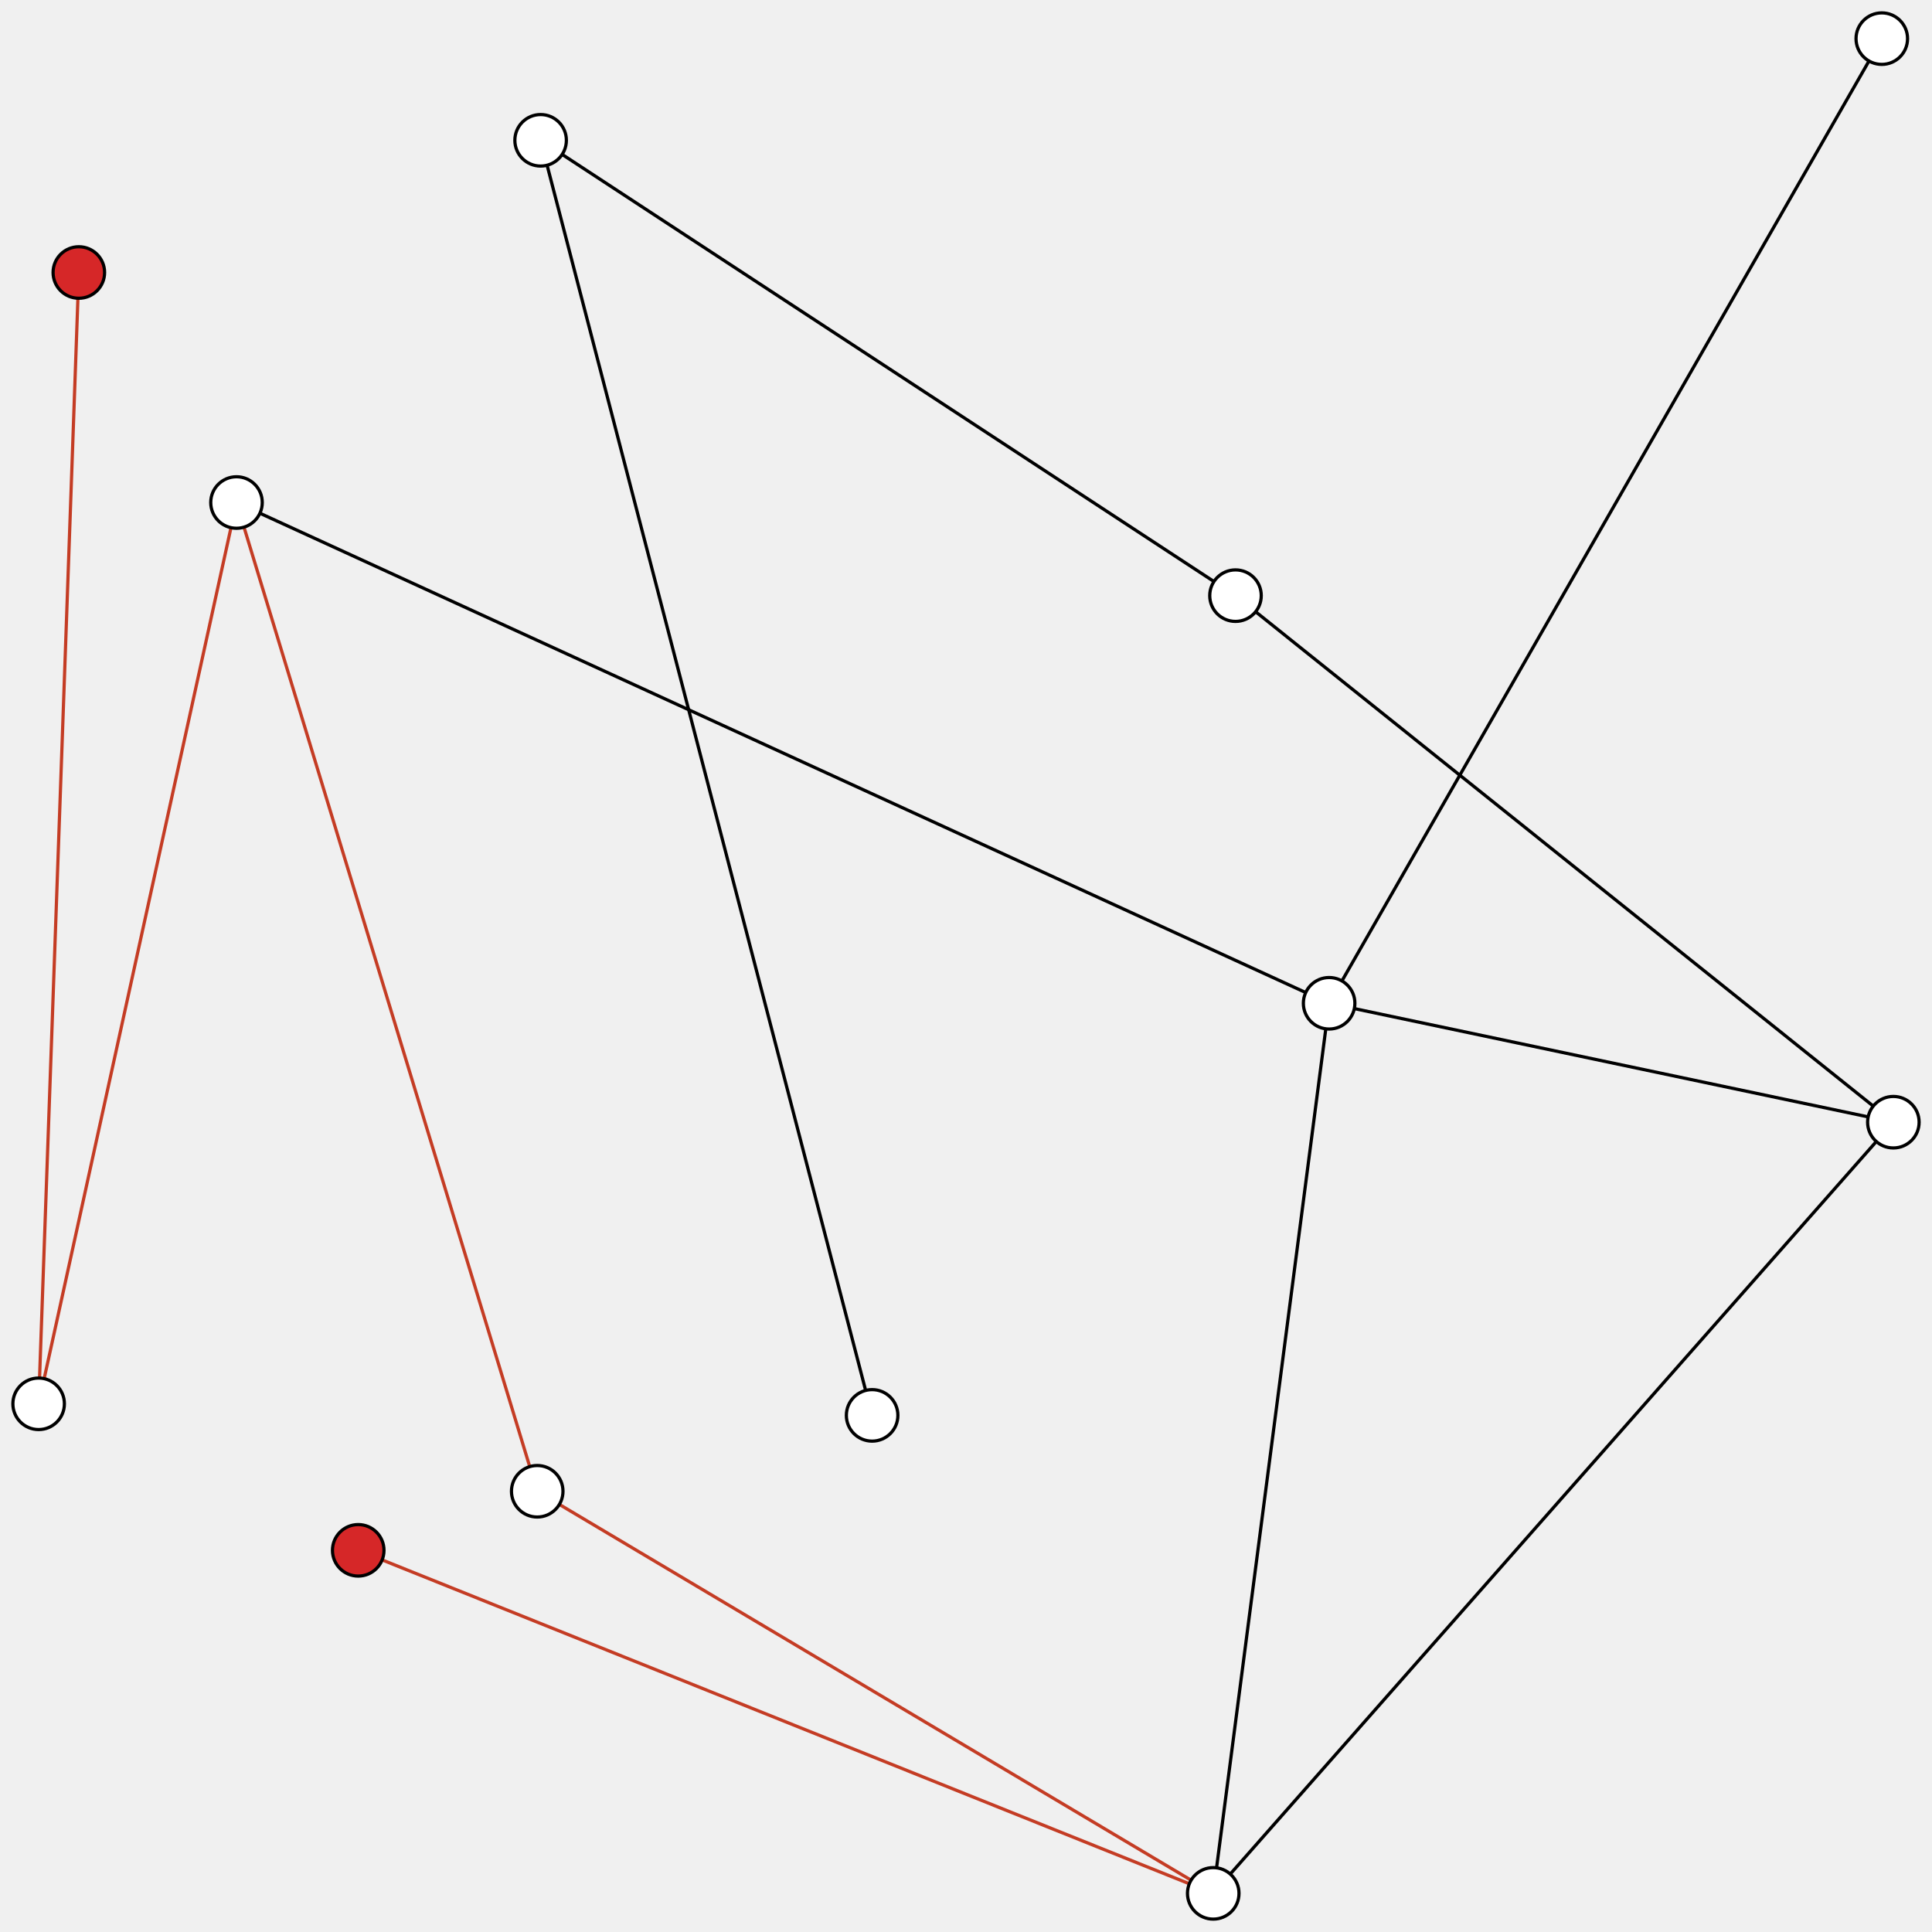
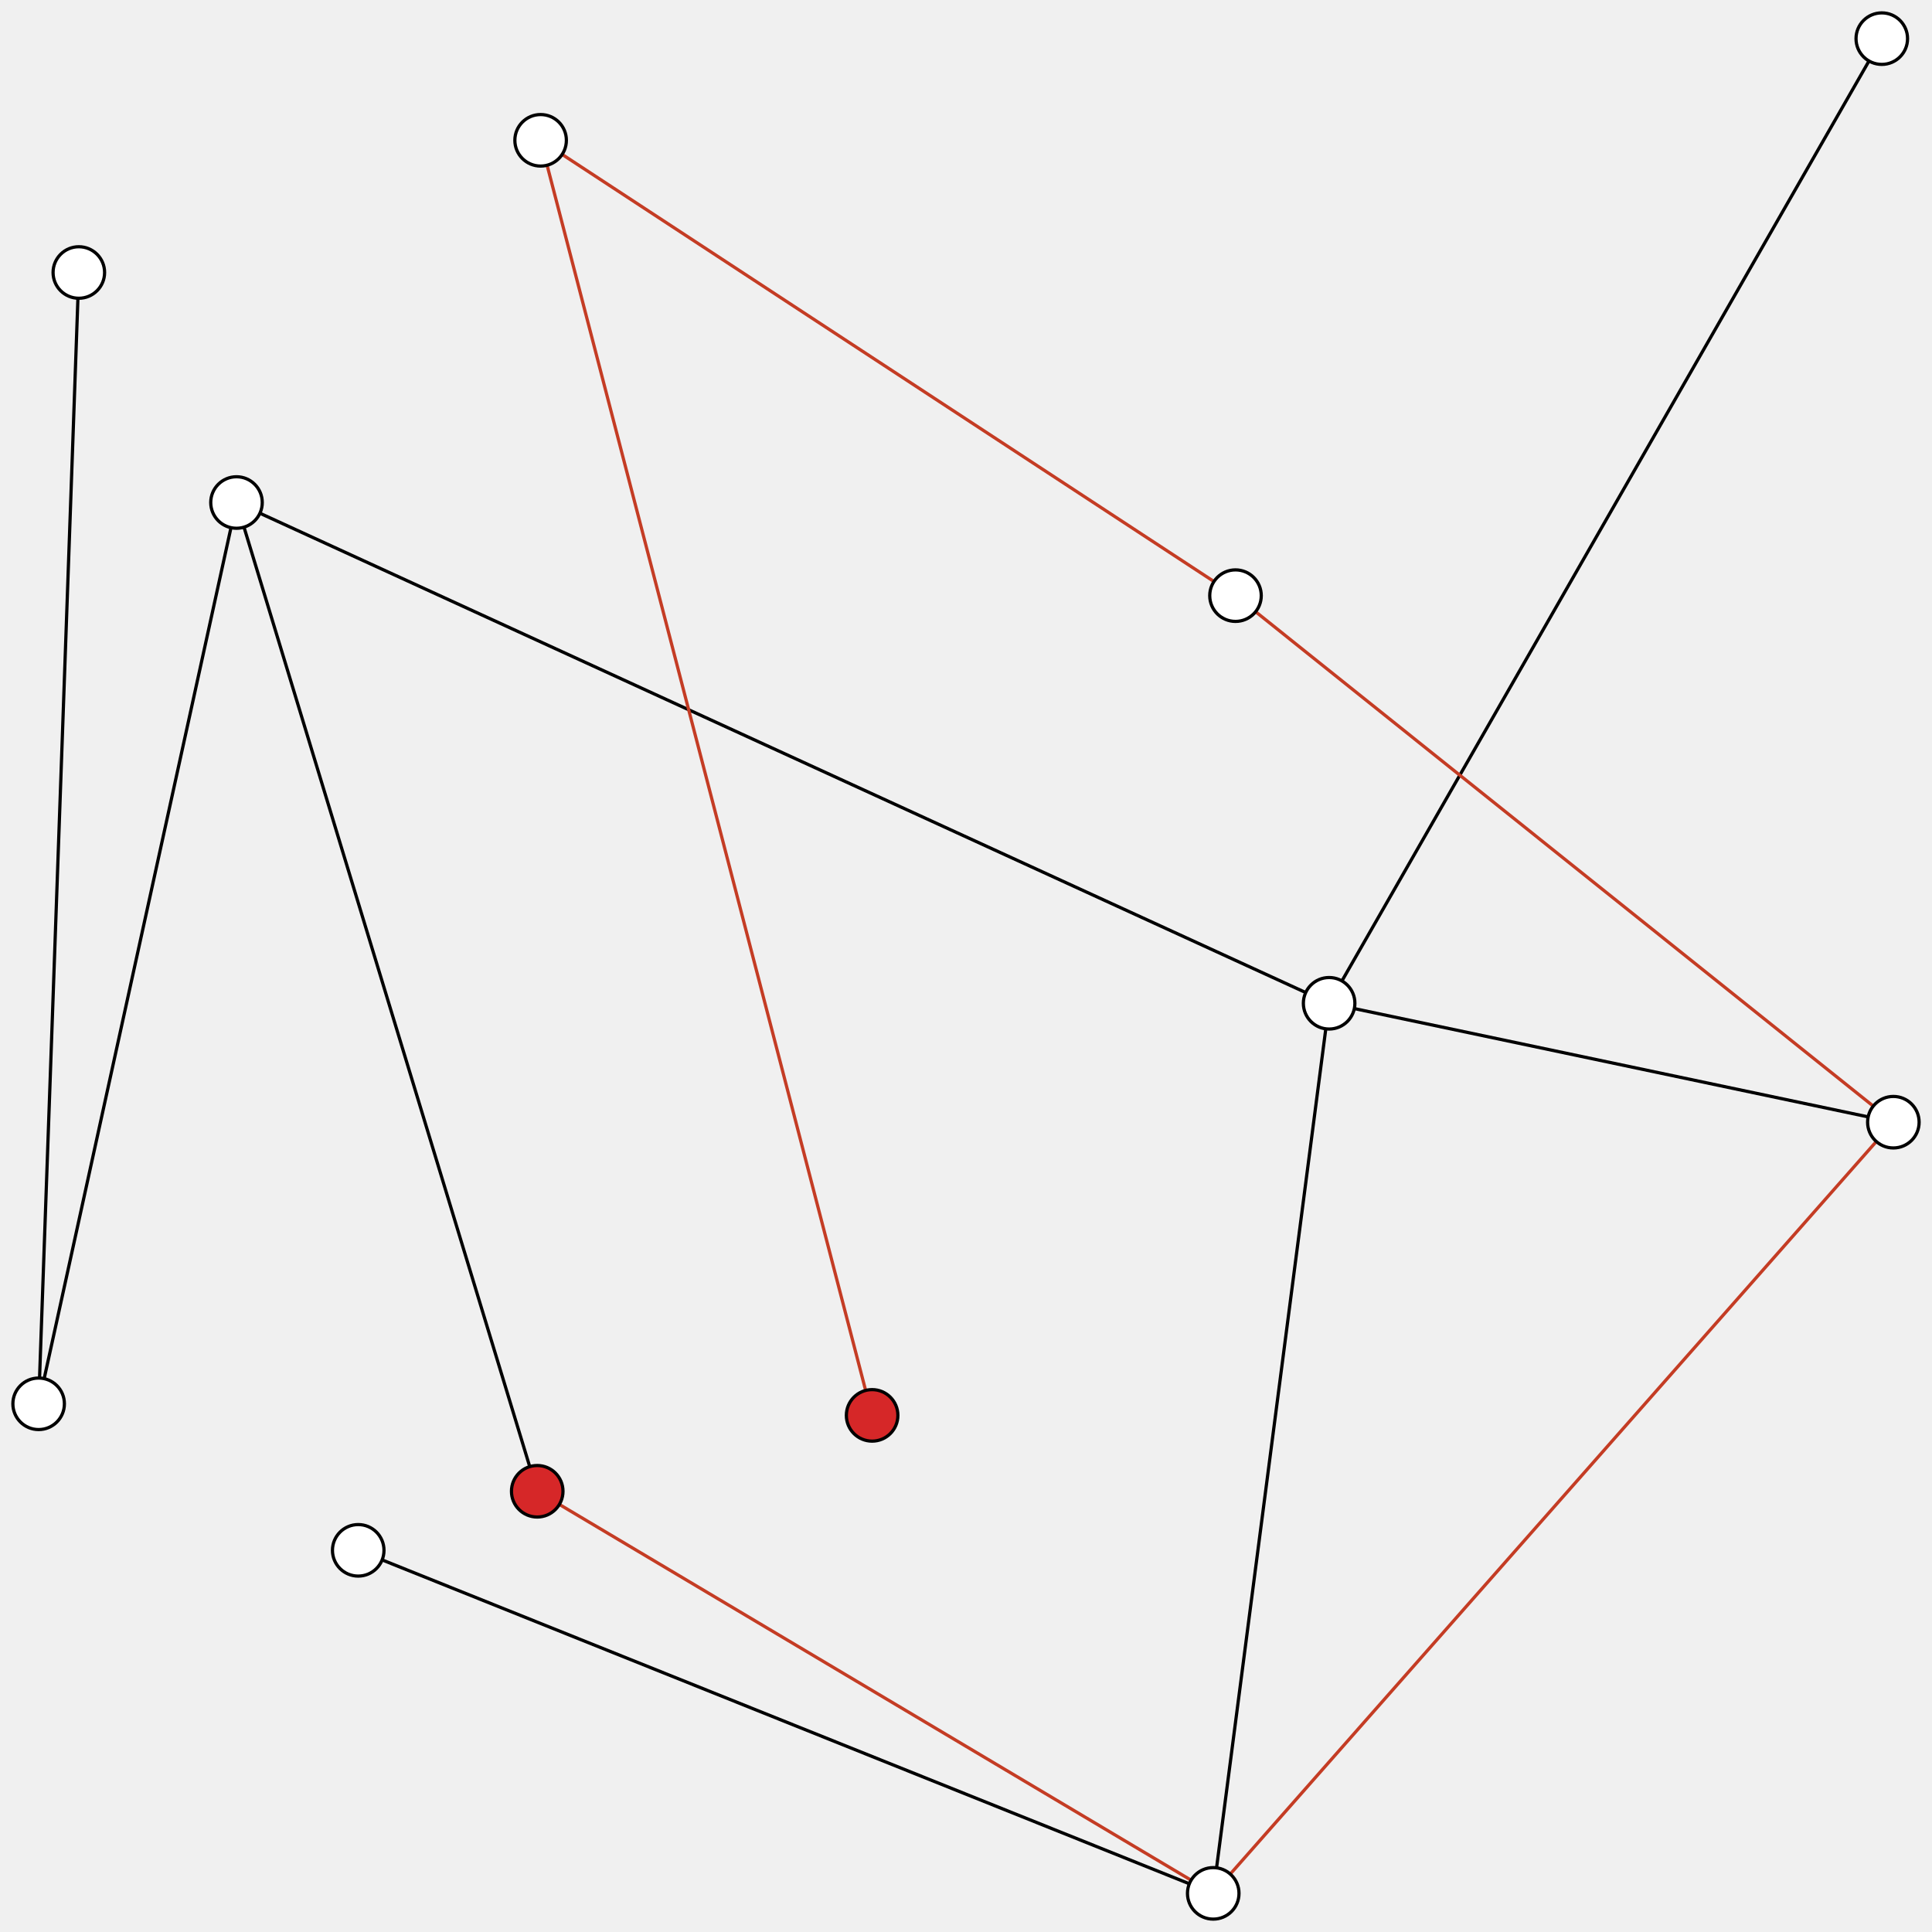
<svg xmlns="http://www.w3.org/2000/svg" version="1.1" width="600.0" height="600" viewBox="-12.0 -12.0 600.0 600">
-   <path d="M12.483,72.627 L0,423.965" fill="none" stroke="#c43c24" id="0-2" />
-   <path d="M154.84,451.127 L61.448,144.058" fill="none" stroke="#c43c24" id="1-8" />
+   <path d="M12.483,72.627 L0,423.965" fill="none" stroke="black" id="0-2" />
+   <path d="M154.84,451.127 L61.448,144.058" fill="none" stroke="black" id="1-8" />
  <path d="M154.84,451.127 L364.782,576" fill="none" stroke="#c43c24" id="1-11" />
-   <path d="M0,423.965 L61.448,144.058" fill="none" stroke="#c43c24" id="2-8" />
+   <path d="M0,423.965 L61.448,144.058" fill="none" stroke="black" id="2-8" />
  <path d="M400.773,299.578 L576,336.51" fill="none" stroke="black" id="3-7" />
  <path d="M400.773,299.578 L61.448,144.058" fill="none" stroke="black" id="3-8" />
  <path d="M400.773,299.578 L572.408,0" fill="none" stroke="black" id="3-9" />
  <path d="M400.773,299.578 L364.782,576" fill="none" stroke="black" id="3-11" />
-   <path d="M99.25,469.469 L364.782,576" fill="none" stroke="#c43c24" id="4-11" />
-   <path d="M155.894,31.574 L371.696,172.983" fill="none" stroke="black" id="5-6" />
-   <path d="M155.894,31.574 L258.846,427.558" fill="none" stroke="black" id="5-10" />
-   <path d="M371.696,172.983 L576,336.51" fill="none" stroke="black" id="6-7" />
-   <path d="M576,336.51 L364.782,576" fill="none" stroke="black" id="7-11" />
-   <ellipse cx="12.483" cy="72.627" rx="8.0" ry="8.0" fill="#d62728" stroke="black" id="0" />
-   <ellipse cx="154.84" cy="451.127" rx="8.0" ry="8.0" fill="#FFFFFF" stroke="black" id="1" />
+   <path d="M99.25,469.469 L364.782,576" fill="none" stroke="black" id="4-11" />
+   <path d="M155.894,31.574 L371.696,172.983" fill="none" stroke="#c43c24" id="5-6" />
+   <path d="M155.894,31.574 L258.846,427.558" fill="none" stroke="#c43c24" id="5-10" />
+   <path d="M371.696,172.983 L576,336.51" fill="none" stroke="#c43c24" id="6-7" />
+   <path d="M576,336.51 L364.782,576" fill="none" stroke="#c43c24" id="7-11" />
+   <ellipse cx="12.483" cy="72.627" rx="8.0" ry="8.0" fill="#FFFFFF" stroke="black" id="0" />
+   <ellipse cx="154.84" cy="451.127" rx="8.0" ry="8.0" fill="#d62728" stroke="black" id="1" />
  <ellipse cx="0.0" cy="423.965" rx="8.0" ry="8.0" fill="#FFFFFF" stroke="black" id="2" />
  <ellipse cx="400.773" cy="299.578" rx="8.0" ry="8.0" fill="#FFFFFF" stroke="black" id="3" />
-   <ellipse cx="99.25" cy="469.469" rx="8.0" ry="8.0" fill="#d62728" stroke="black" id="4" />
+   <ellipse cx="99.25" cy="469.469" rx="8.0" ry="8.0" fill="#FFFFFF" stroke="black" id="4" />
  <ellipse cx="155.894" cy="31.574" rx="8.0" ry="8.0" fill="#FFFFFF" stroke="black" id="5" />
  <ellipse cx="371.696" cy="172.983" rx="8.0" ry="8.0" fill="#FFFFFF" stroke="black" id="6" />
  <ellipse cx="576.0" cy="336.51" rx="8.0" ry="8.0" fill="#FFFFFF" stroke="black" id="7" />
  <ellipse cx="61.448" cy="144.058" rx="8.0" ry="8.0" fill="#FFFFFF" stroke="black" id="8" />
  <ellipse cx="572.407" cy="0.0" rx="8.0" ry="8.0" fill="#FFFFFF" stroke="black" id="9" />
-   <ellipse cx="258.845" cy="427.558" rx="8.0" ry="8.0" fill="#FFFFFF" stroke="black" id="10" />
+   <ellipse cx="258.845" cy="427.558" rx="8.0" ry="8.0" fill="#d62728" stroke="black" id="10" />
  <ellipse cx="364.781" cy="576" rx="8.0" ry="8.0" fill="#FFFFFF" stroke="black" id="11" />
</svg>
